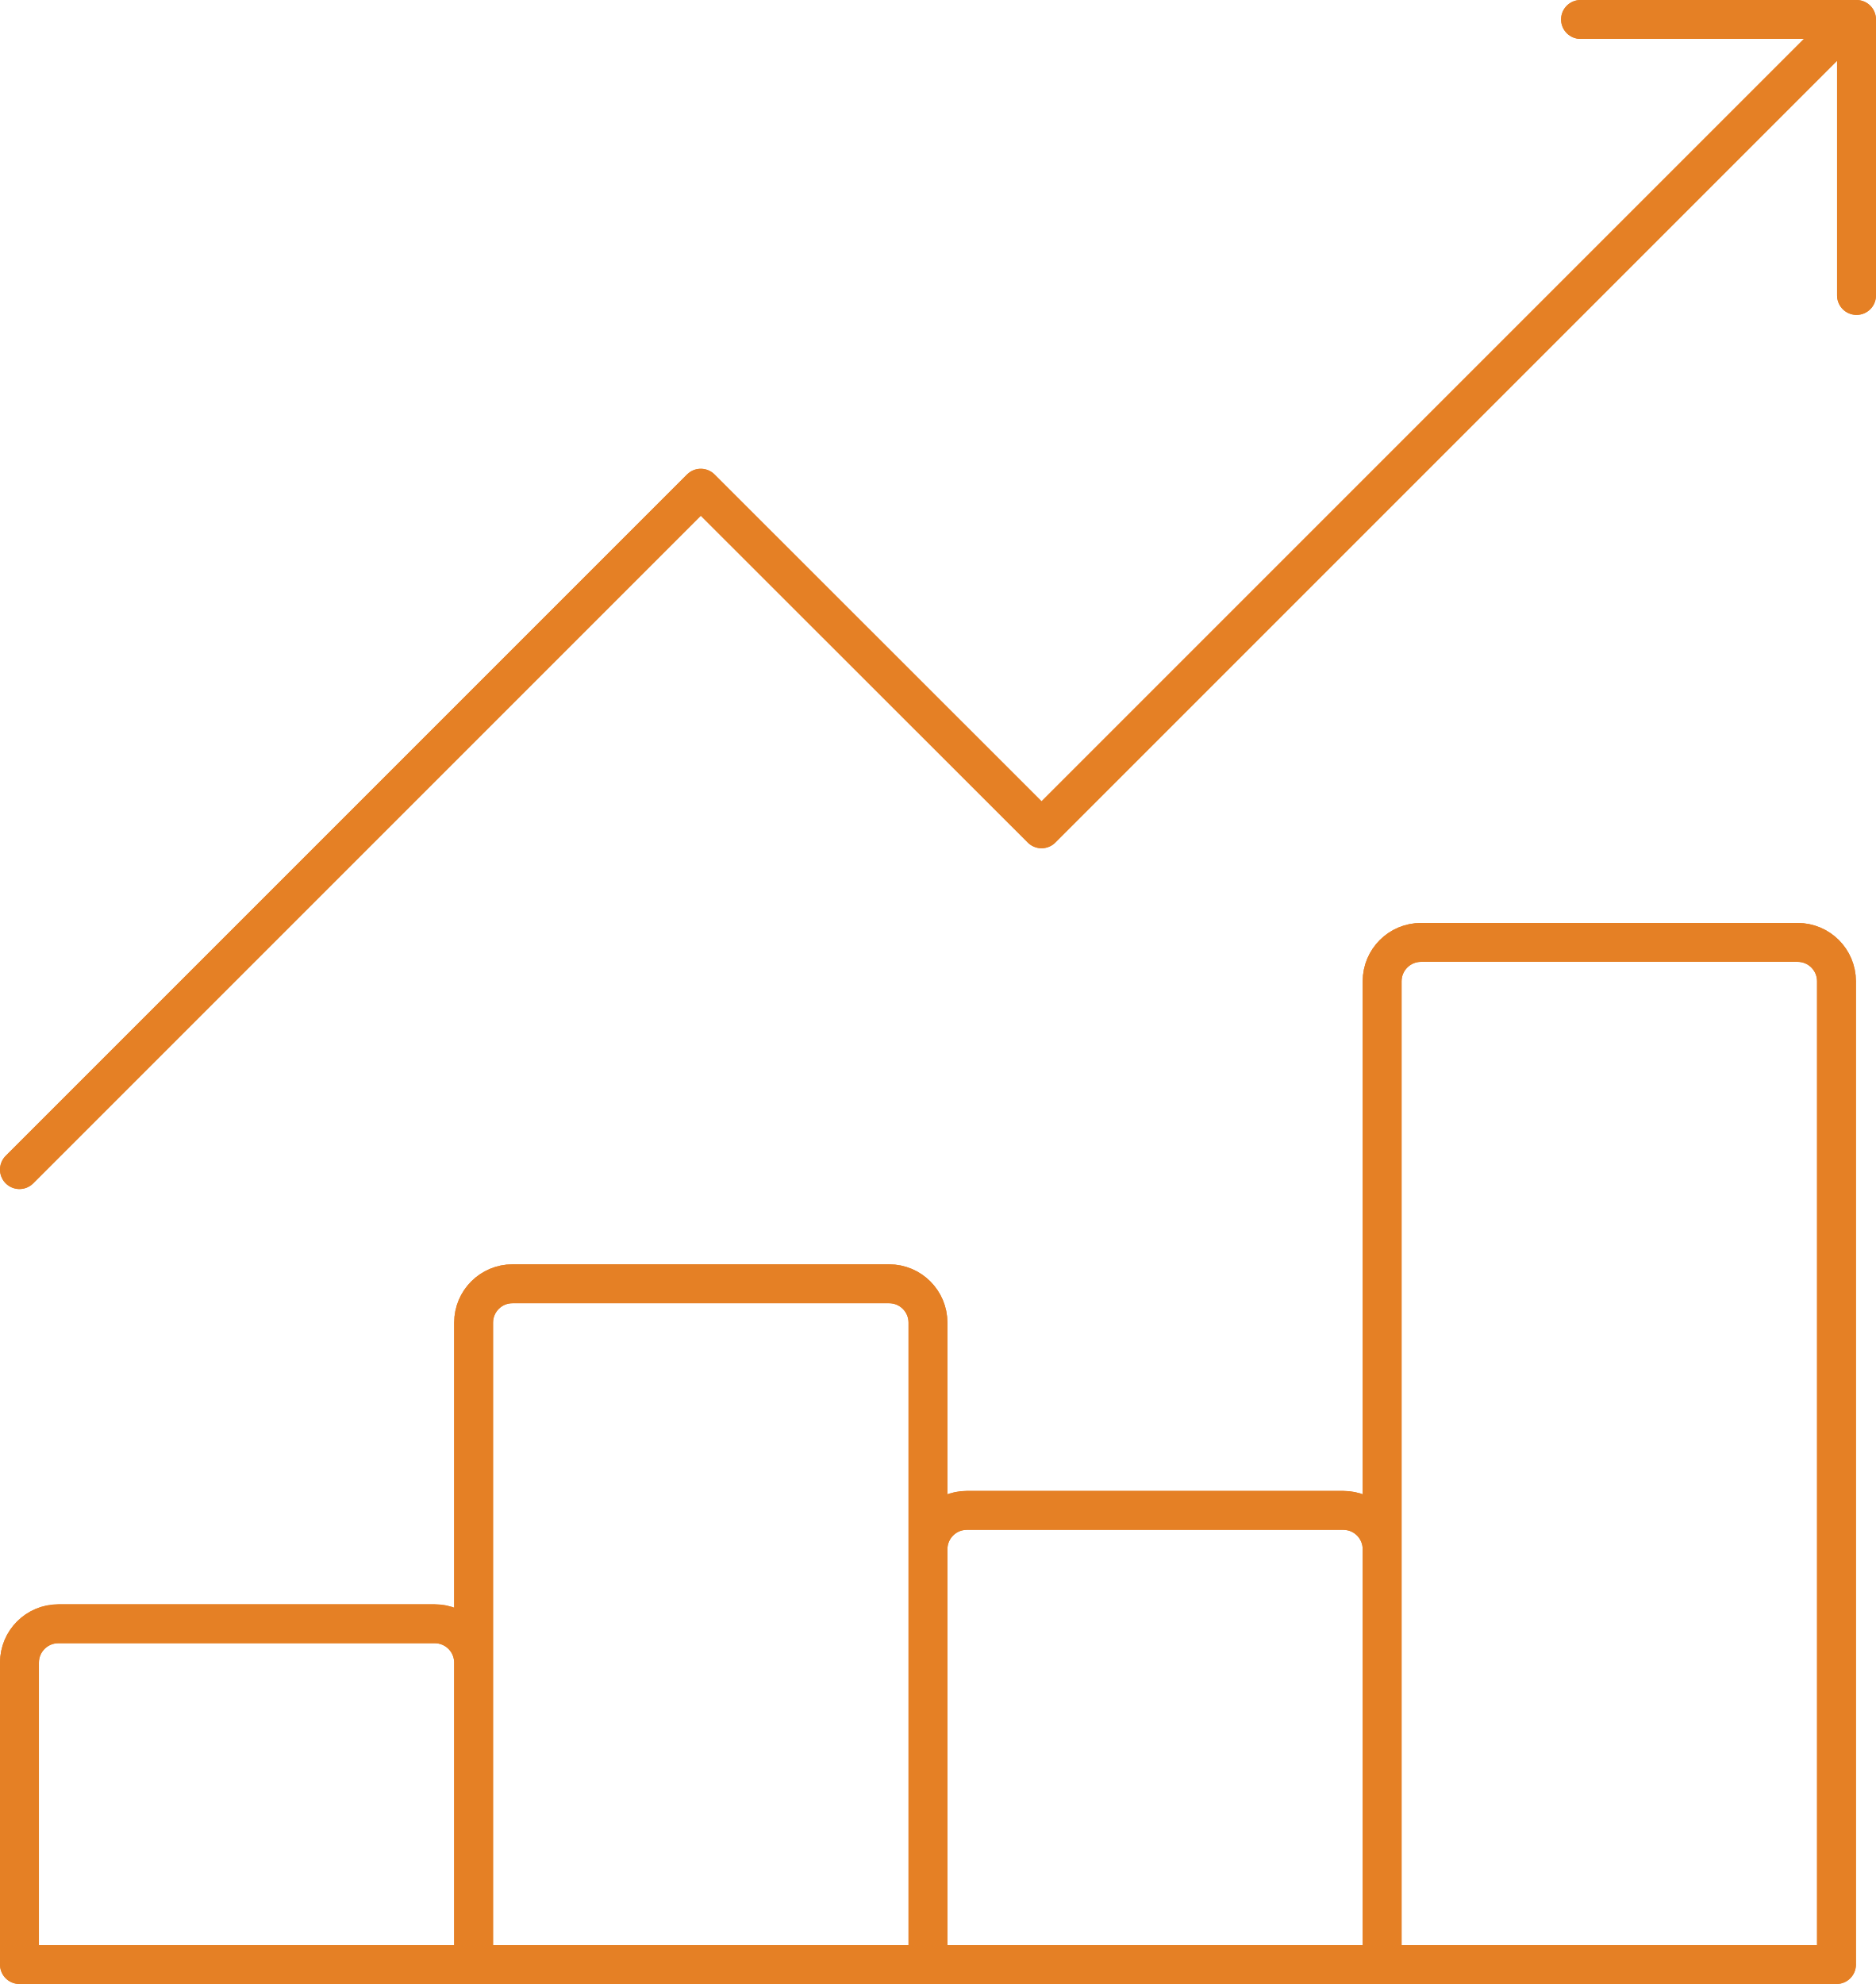
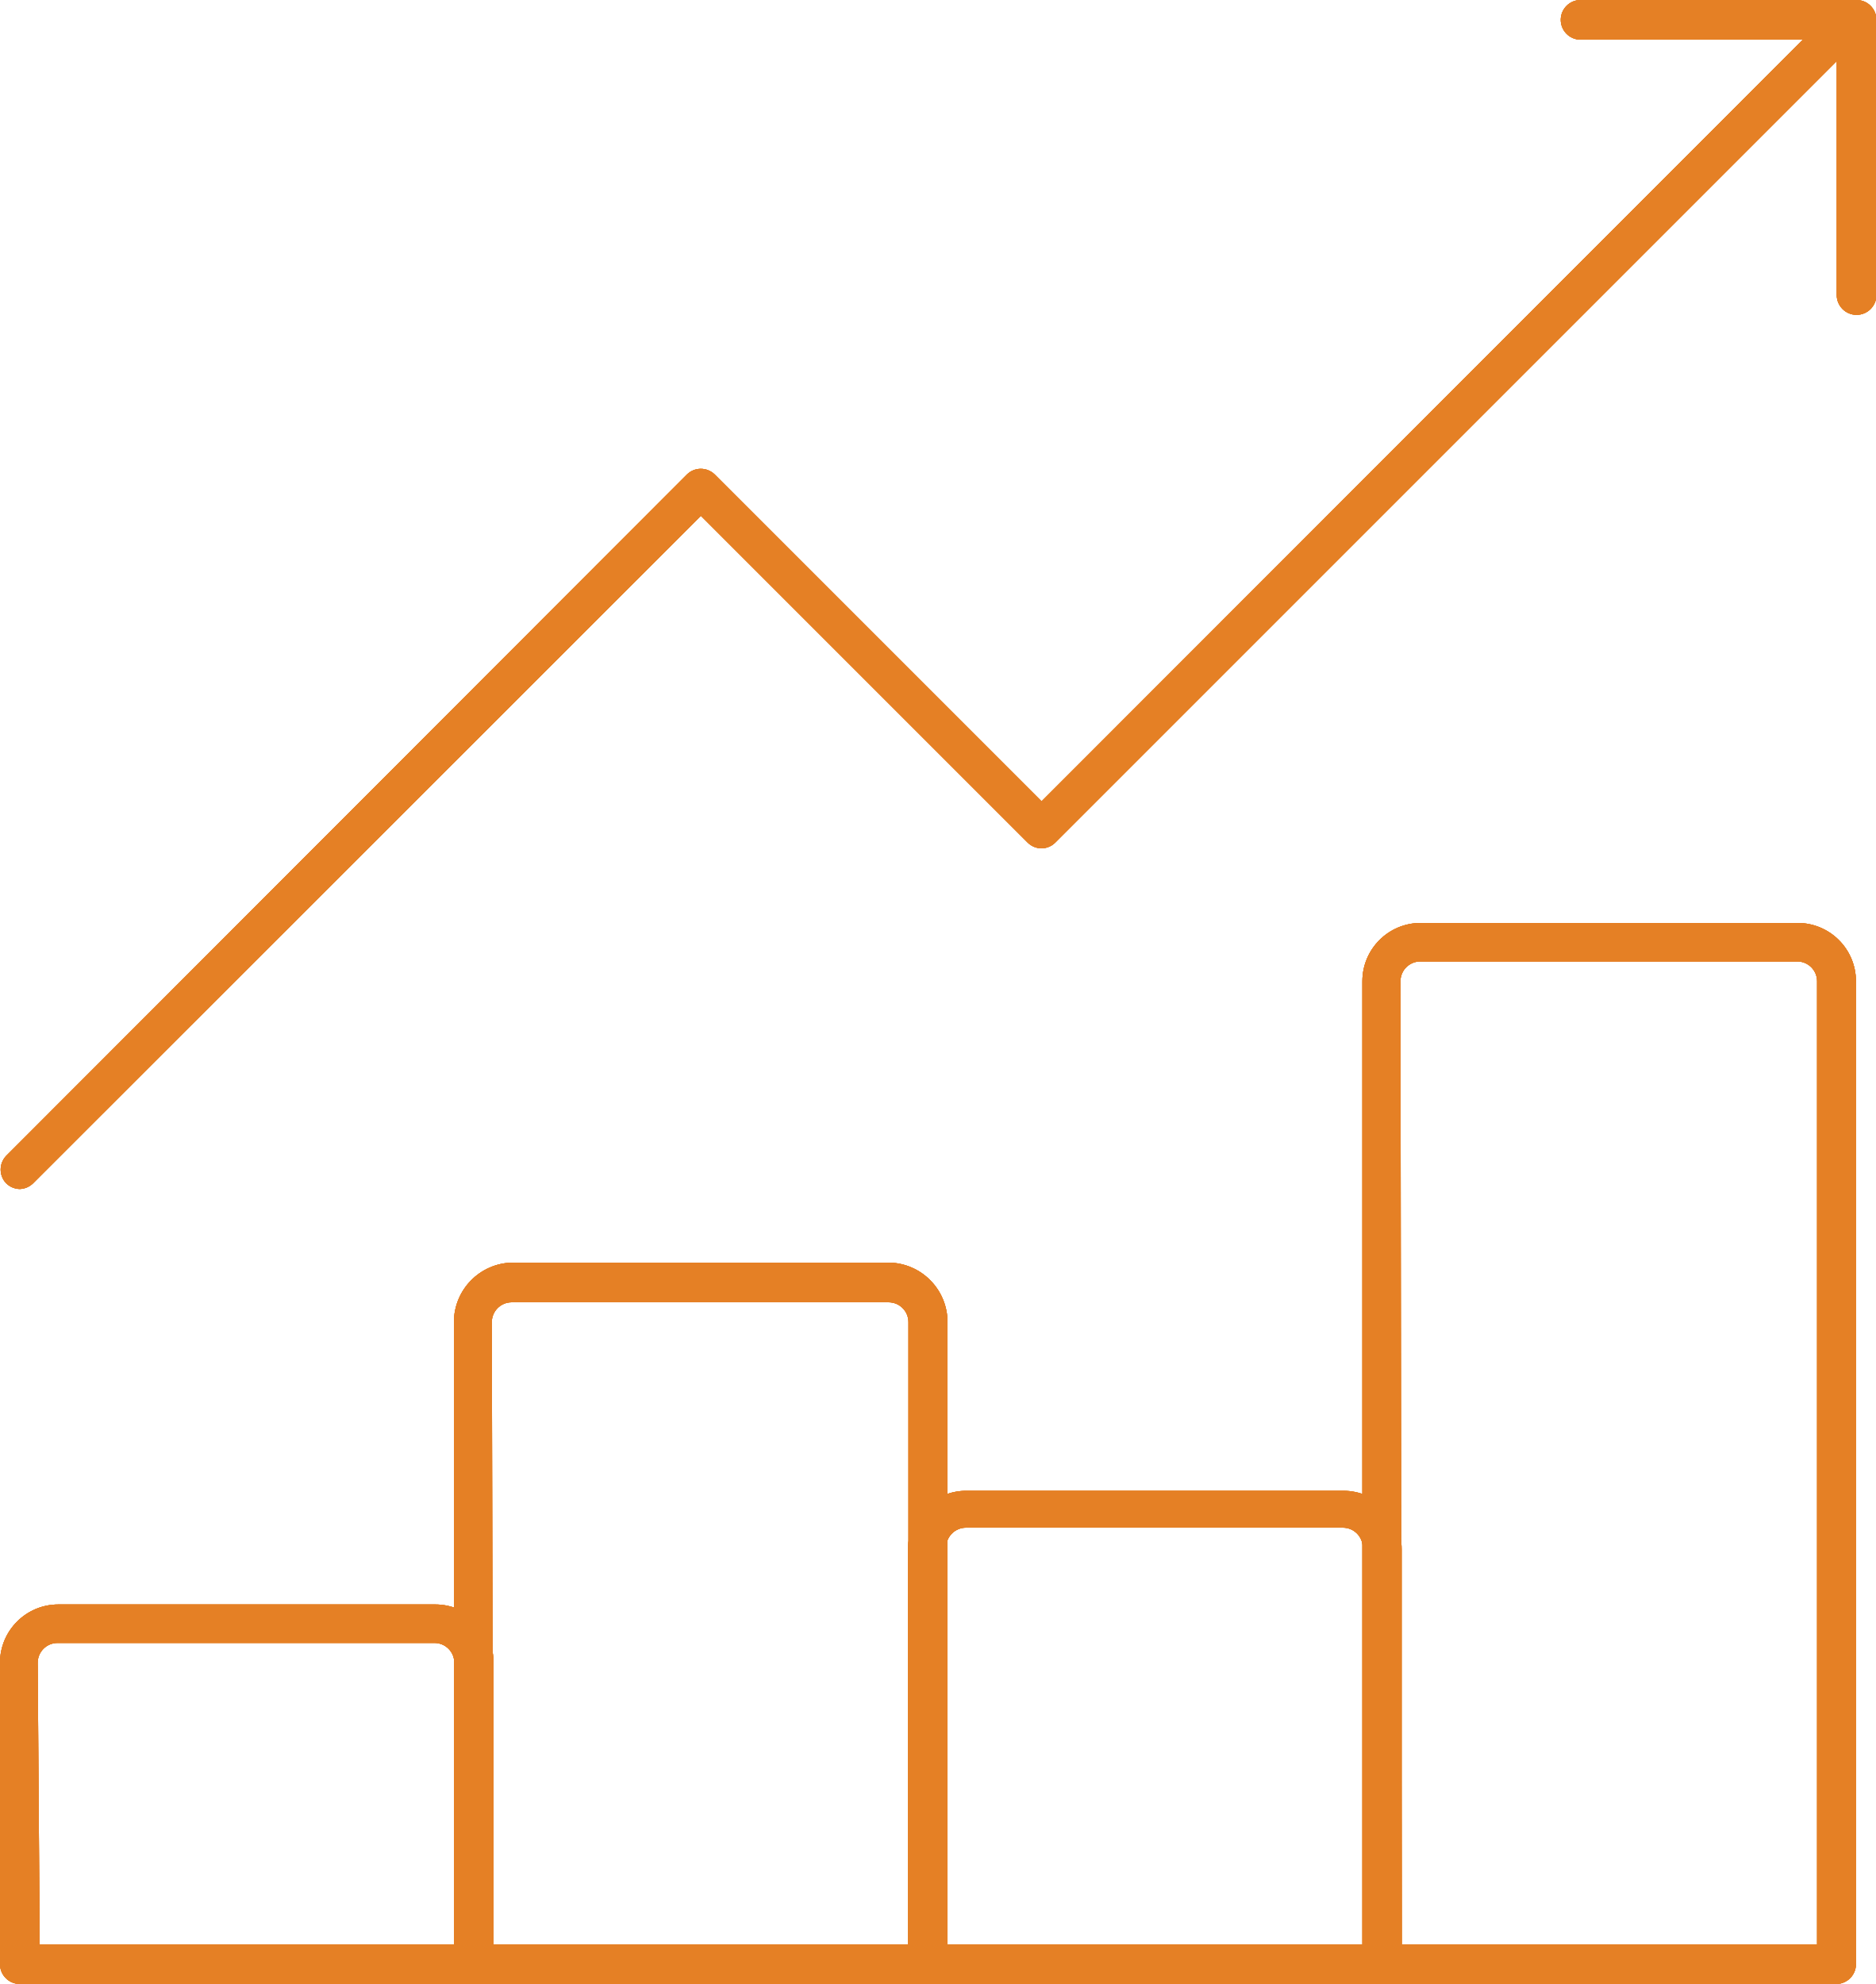
- <svg xmlns="http://www.w3.org/2000/svg" width="96.45" height="102" viewBox="0 0 96.45 102">
+ <svg xmlns="http://www.w3.org/2000/svg" width="94.56" height="100" viewBox="0 0 94.56 100">
  <defs>
-     <style>.af47bb09-dae4-492f-b7c0-43584cce57dd{fill:none;stroke:#e58025;stroke-linecap:round;stroke-linejoin:round;stroke-width:2px}</style>
+     <style>.af8c4b4a-7b14-4fcd-a98e-3e7704596ac1{fill:#e58025}</style>
  </defs>
-   <g id="b511c397-ef1b-457d-ad90-8fc72a0d9ccf" data-name="Layer 2">
-     <g id="b7b053fe-b536-4361-b995-d0985da9df5d" data-name="Layer 1">
-       <path class="af47bb09-dae4-492f-b7c0-43584cce57dd" d="M1 60.13L36.03 25.1l17.52 17.51L94.42 1.74M26.35 66h19.36a2 2 0 0 1 2 2v33H24.35V68a2 2 0 0 1 2-2zM3 83.48h19.35a2 2 0 0 1 2 2V101H1V85.48a2 2 0 0 1 2-2zM49.71 77.65h19.35a2 2 0 0 1 2 2V101H47.71V79.65a2 2 0 0 1 2-2zM73.06 48.45h19.36a2 2 0 0 1 2 2V101H71.06V50.45a2 2 0 0 1 2-2z" />
-       <path class="af47bb09-dae4-492f-b7c0-43584cce57dd" d="M95.45 15.19V1H81.26" />
-       <path class="af47bb09-dae4-492f-b7c0-43584cce57dd" d="M1 60.13L36.03 25.1l17.52 17.51L94.42 1.74M26.35 66h19.36a2 2 0 0 1 2 2v33H24.35V68a2 2 0 0 1 2-2zM3 83.48h19.35a2 2 0 0 1 2 2V101H1V85.48a2 2 0 0 1 2-2zM49.71 77.65h19.35a2 2 0 0 1 2 2V101H47.71V79.65a2 2 0 0 1 2-2zM73.06 48.45h19.36a2 2 0 0 1 2 2V101H71.06V50.45a2 2 0 0 1 2-2z" />
-       <path class="af47bb09-dae4-492f-b7c0-43584cce57dd" d="M95.45 15.19V1H81.26" />
+   <g id="b9f4394b-9c0a-412d-88ef-57e0408bee1d" data-name="Layer 2">
+     <g id="ea9161e8-7aab-44a5-83ce-6a6d321af3b1" data-name="Layer 1">
+       <path class="af8c4b4a-7b14-4fcd-a98e-3e7704596ac1" d="M1 59.93a1 1 0 0 1-.69-.29 1 1 0 0 1 0-1.38l34.32-34.35a1 1 0 0 1 1.39 0L52.5 40.39 91.87 1a1 1 0 0 1 1.39 1.4L53.19 42.47a1 1 0 0 1-.69.29 1 1 0 0 1-.7-.29L35.33 26 1.67 59.64a1 1 0 0 1-.67.29zM46.77 100H23.88a1 1 0 0 1-1-1V66.64a3 3 0 0 1 2.94-3h19a3 3 0 0 1 2.94 3V99a1 1 0 0 1-.99 1zm-21.91-2h20.93V66.64a1 1 0 0 0-1-1h-19a1 1 0 0 0-1 1z" />
+       <path class="af8c4b4a-7b14-4fcd-a98e-3e7704596ac1" d="M23.88 100H1a1 1 0 0 1-1-1V83.81a2.94 2.94 0 0 1 2.94-2.94h19a2.94 2.94 0 0 1 2.94 2.94V99a1 1 0 0 1-1 1zM2 98h20.9V83.81a1 1 0 0 0-1-1h-19a1 1 0 0 0-1 1zM69.67 100h-22.9a1 1 0 0 1-1-1V78.08a2.94 2.94 0 0 1 2.94-2.94h19a2.94 2.94 0 0 1 2.94 2.94V99a1 1 0 0 1-.98 1zm-21.92-2h20.94V78a1 1 0 0 0-1-1h-19a1 1 0 0 0-1 1z" />
+       <path class="af8c4b4a-7b14-4fcd-a98e-3e7704596ac1" d="M92.57 100h-22.9a1 1 0 0 1-1-1V49.46a2.94 2.94 0 0 1 2.94-2.94h19a2.94 2.94 0 0 1 2.94 2.94V99a1 1 0 0 1-.98 1zm-21.92-2h20.94V49.46a1 1 0 0 0-1-1h-19a1 1 0 0 0-1 1zM93.58 15.87a1 1 0 0 1-1-1V2H79.67a1 1 0 0 1 0-2h13.91a1 1 0 0 1 1 1v13.89a1 1 0 0 1-1 .98z" />
+       <path class="af8c4b4a-7b14-4fcd-a98e-3e7704596ac1" d="M1 59.93a1 1 0 0 1-.69-.29 1 1 0 0 1 0-1.38l34.32-34.35a1 1 0 0 1 1.39 0L52.5 40.39 91.87 1a1 1 0 0 1 1.39 1.4L53.19 42.47a1 1 0 0 1-.69.29 1 1 0 0 1-.7-.29L35.33 26 1.67 59.64a1 1 0 0 1-.67.29zM46.77 100H23.88a1 1 0 0 1-1-1V66.64a3 3 0 0 1 2.94-3h19a3 3 0 0 1 2.94 3V99a1 1 0 0 1-.99 1zm-21.91-2h20.93V66.64a1 1 0 0 0-1-1h-19a1 1 0 0 0-1 1z" />
+       <path class="af8c4b4a-7b14-4fcd-a98e-3e7704596ac1" d="M23.88 100H1a1 1 0 0 1-1-1V83.81a2.94 2.94 0 0 1 2.94-2.94h19a2.94 2.94 0 0 1 2.94 2.94V99a1 1 0 0 1-1 1zM2 98h20.9V83.81a1 1 0 0 0-1-1h-19a1 1 0 0 0-1 1zM69.67 100h-22.9a1 1 0 0 1-1-1V78.08a2.94 2.94 0 0 1 2.94-2.94h19a2.94 2.94 0 0 1 2.94 2.94V99a1 1 0 0 1-.98 1zm-21.92-2h20.94V78a1 1 0 0 0-1-1h-19a1 1 0 0 0-1 1z" />
+       <path class="af8c4b4a-7b14-4fcd-a98e-3e7704596ac1" d="M92.57 100h-22.9a1 1 0 0 1-1-1V49.46a2.94 2.94 0 0 1 2.94-2.94h19a2.94 2.94 0 0 1 2.94 2.94V99a1 1 0 0 1-.98 1zm-21.92-2h20.94V49.46a1 1 0 0 0-1-1h-19a1 1 0 0 0-1 1zM93.58 15.87a1 1 0 0 1-1-1V2H79.67a1 1 0 0 1 0-2h13.91a1 1 0 0 1 1 1v13.89a1 1 0 0 1-1 .98z" />
+       <path class="af8c4b4a-7b14-4fcd-a98e-3e7704596ac1" d="M1 59.93a1 1 0 0 1-.69-.29 1 1 0 0 1 0-1.38l34.32-34.35a1 1 0 0 1 1.39 0L52.5 40.39 91.87 1a1 1 0 0 1 1.39 1.4L53.19 42.47a1 1 0 0 1-.69.29 1 1 0 0 1-.7-.29L35.33 26 1.67 59.64a1 1 0 0 1-.67.29zM46.77 100H23.88a1 1 0 0 1-1-1V66.64a3 3 0 0 1 2.94-3h19a3 3 0 0 1 2.94 3V99a1 1 0 0 1-.99 1zm-21.91-2h20.93V66.64a1 1 0 0 0-1-1h-19a1 1 0 0 0-1 1z" />
+       <path class="af8c4b4a-7b14-4fcd-a98e-3e7704596ac1" d="M23.88 100H1a1 1 0 0 1-1-1V83.81a2.94 2.94 0 0 1 2.94-2.94h19a2.94 2.94 0 0 1 2.94 2.94V99a1 1 0 0 1-1 1zM2 98h20.9V83.81a1 1 0 0 0-1-1h-19a1 1 0 0 0-1 1zM69.67 100h-22.9a1 1 0 0 1-1-1V78.08a2.94 2.94 0 0 1 2.94-2.94h19a2.94 2.94 0 0 1 2.94 2.94V99a1 1 0 0 1-.98 1zm-21.92-2h20.94V78a1 1 0 0 0-1-1h-19a1 1 0 0 0-1 1z" />
+       <path class="af8c4b4a-7b14-4fcd-a98e-3e7704596ac1" d="M92.57 100h-22.9a1 1 0 0 1-1-1V49.46a2.94 2.94 0 0 1 2.94-2.94h19a2.94 2.94 0 0 1 2.94 2.94V99a1 1 0 0 1-.98 1zm-21.92-2h20.94V49.46a1 1 0 0 0-1-1h-19a1 1 0 0 0-1 1zM93.58 15.87a1 1 0 0 1-1-1V2H79.67a1 1 0 0 1 0-2h13.91a1 1 0 0 1 1 1v13.89a1 1 0 0 1-1 .98z" />
+       <path class="af8c4b4a-7b14-4fcd-a98e-3e7704596ac1" d="M1 59.93a1 1 0 0 1-.69-.29 1 1 0 0 1 0-1.38l34.32-34.35a1 1 0 0 1 1.39 0L52.5 40.39 91.87 1a1 1 0 0 1 1.39 1.4L53.19 42.47a1 1 0 0 1-.69.29 1 1 0 0 1-.7-.29L35.33 26 1.67 59.64a1 1 0 0 1-.67.29zM46.77 100H23.88a1 1 0 0 1-1-1V66.64a3 3 0 0 1 2.94-3h19a3 3 0 0 1 2.94 3V99a1 1 0 0 1-.99 1zm-21.91-2h20.93V66.64a1 1 0 0 0-1-1h-19a1 1 0 0 0-1 1z" />
+       <path class="af8c4b4a-7b14-4fcd-a98e-3e7704596ac1" d="M23.88 100H1a1 1 0 0 1-1-1V83.81a2.94 2.94 0 0 1 2.94-2.94h19a2.94 2.94 0 0 1 2.94 2.94V99a1 1 0 0 1-1 1zM2 98h20.9V83.81a1 1 0 0 0-1-1h-19a1 1 0 0 0-1 1zM69.67 100h-22.9a1 1 0 0 1-1-1V78.08a2.94 2.94 0 0 1 2.94-2.94h19a2.94 2.94 0 0 1 2.94 2.94V99a1 1 0 0 1-.98 1zm-21.92-2h20.94V78a1 1 0 0 0-1-1h-19a1 1 0 0 0-1 1z" />
+       <path class="af8c4b4a-7b14-4fcd-a98e-3e7704596ac1" d="M92.57 100h-22.9a1 1 0 0 1-1-1V49.46a2.94 2.94 0 0 1 2.94-2.94h19a2.94 2.94 0 0 1 2.94 2.94V99a1 1 0 0 1-.98 1zm-21.92-2h20.94V49.46a1 1 0 0 0-1-1h-19a1 1 0 0 0-1 1zM93.58 15.87a1 1 0 0 1-1-1V2H79.67a1 1 0 0 1 0-2h13.91a1 1 0 0 1 1 1v13.89a1 1 0 0 1-1 .98z" />
    </g>
  </g>
</svg>
